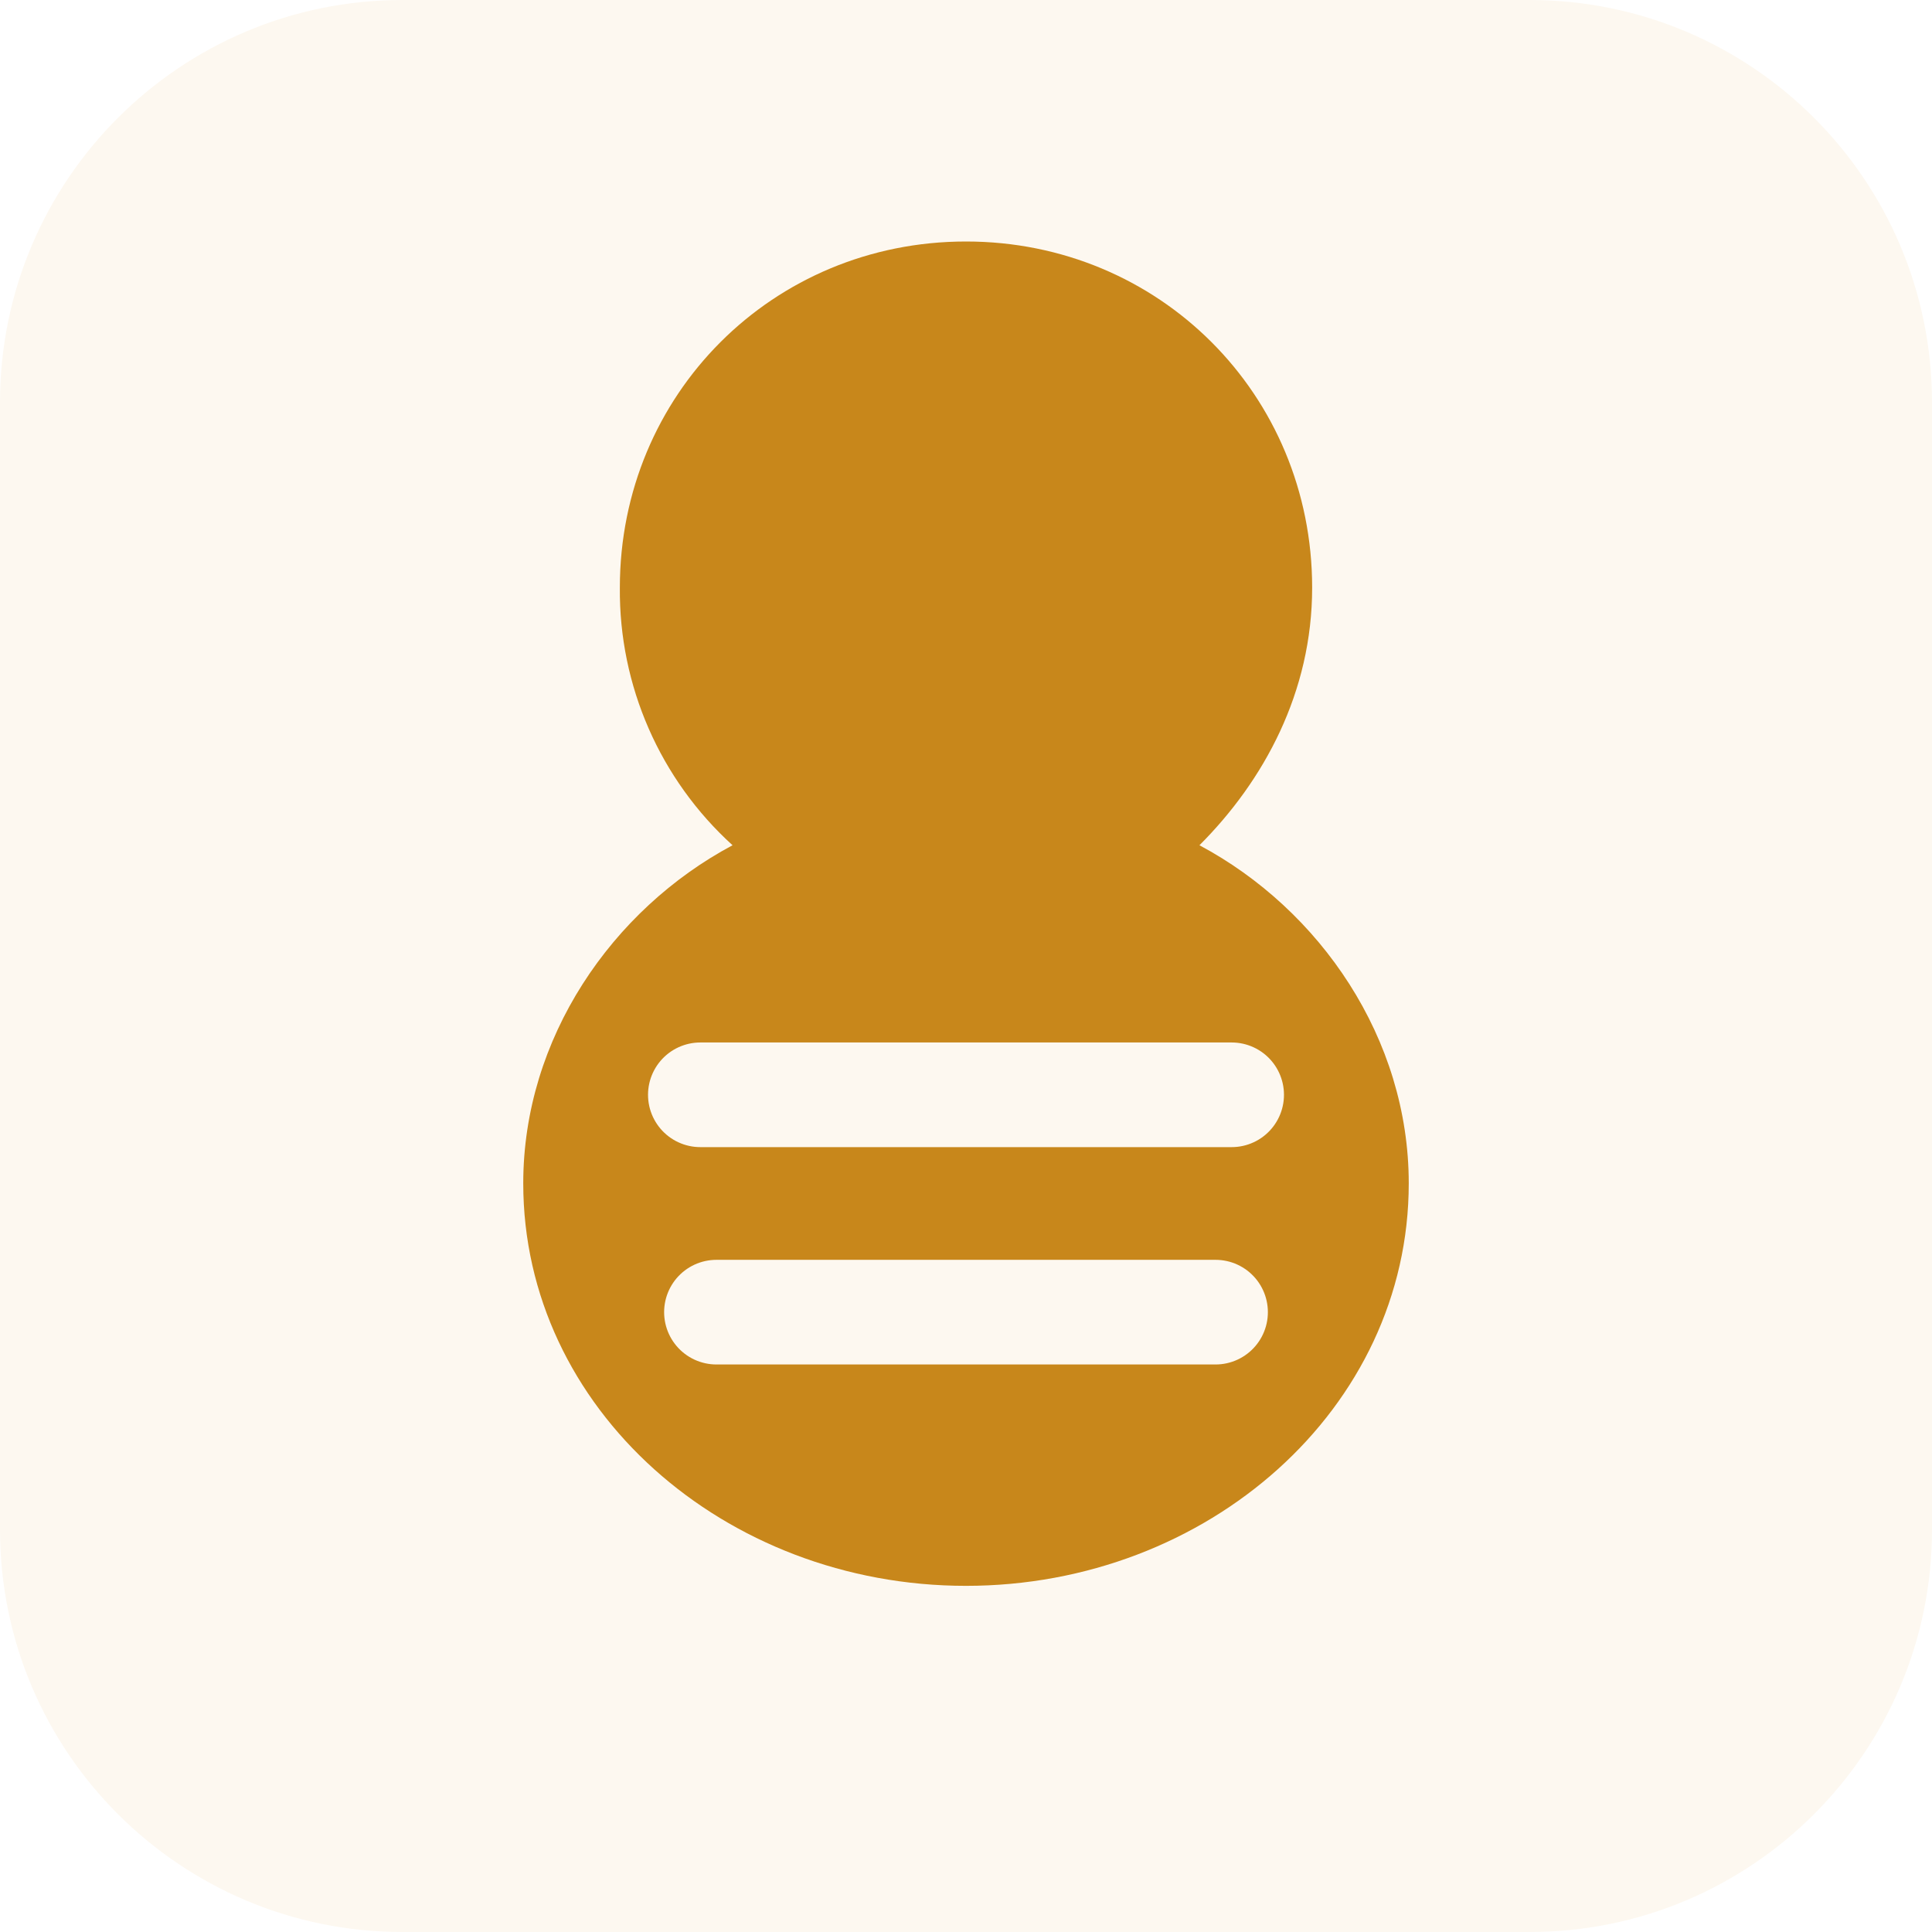
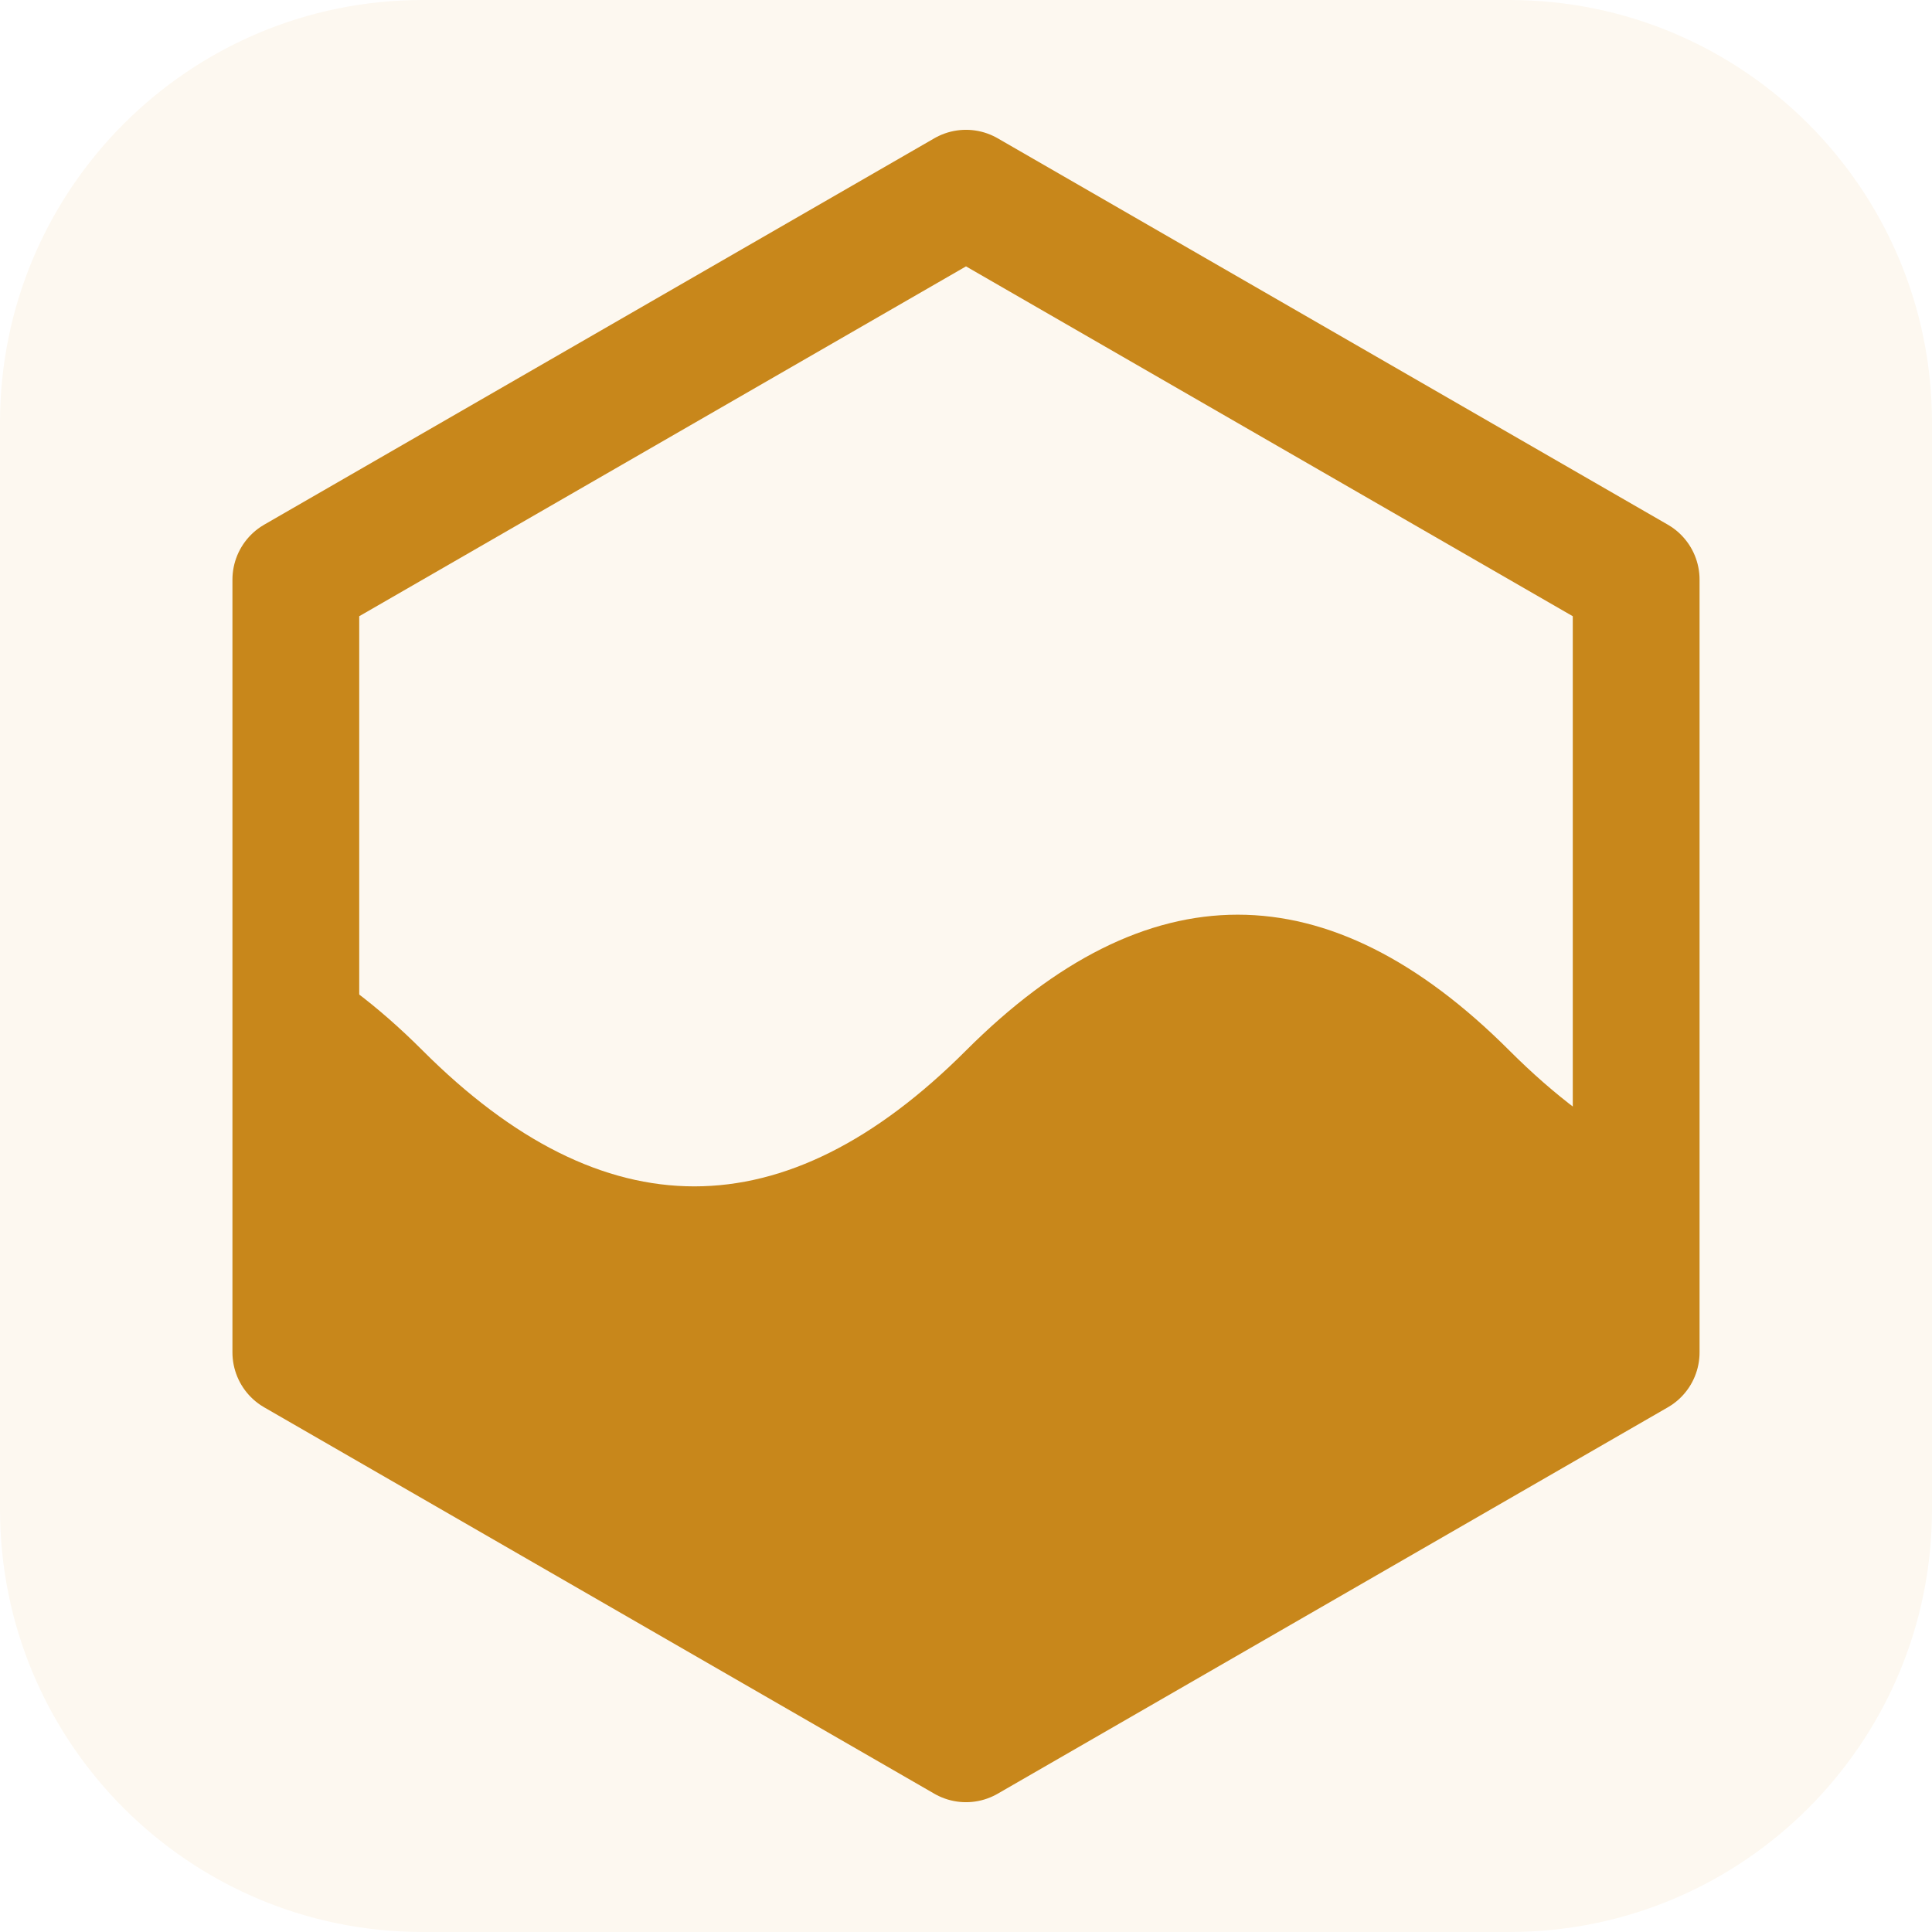
- <svg xmlns="http://www.w3.org/2000/svg" viewBox="0 0 24 24">
-   <rect width="24" height="24" rx="5" fill="#fdf8f0" />
-   <path d="M12 3c2.4 0 4.3 1.9 4.3 4.3 0 1.3-.6 2.4-1.4 3.2 1.5.8 2.6 2.4 2.6 4.2 0 2.8-2.5 5-5.5 5s-5.5-2.2-5.5-5c0-1.8 1.1-3.4 2.6-4.2a4.27 4.27 0 0 1-1.4-3.2C7.7 4.9 9.6 3 12 3Z" fill="#c8871b" />
-   <path d="M8.7 13.6h6.6M8.9 16.3h6.2" stroke="#fdf8f0" stroke-width="1.3" stroke-linecap="round" />
+ <svg xmlns="http://www.w3.org/2000/svg" viewBox="0 0 32 32">
+   <defs>
+     <clipPath id="cell">
+       <path d="M16 3.2 27.1 9.6v12.8L16 28.8 4.9 22.4V9.6L16 3.2Z" />
+     </clipPath>
+   </defs>
+   <rect width="32" height="32" rx="7" fill="#fdf8f0" />
+   <path d="M-2 17.4c3-3 6-3 9 0s6 3 9 0 6-3 9 0 6 3 9 0V34H-2V17.4Z" fill="#c8871b" clip-path="url(#cell)" />
+   <path d="M16 3.2 27.1 9.6v12.8L16 28.8 4.9 22.4V9.6L16 3.2Z" fill="none" stroke="#c8871b" stroke-width="2.1" stroke-linejoin="round" />
</svg>
